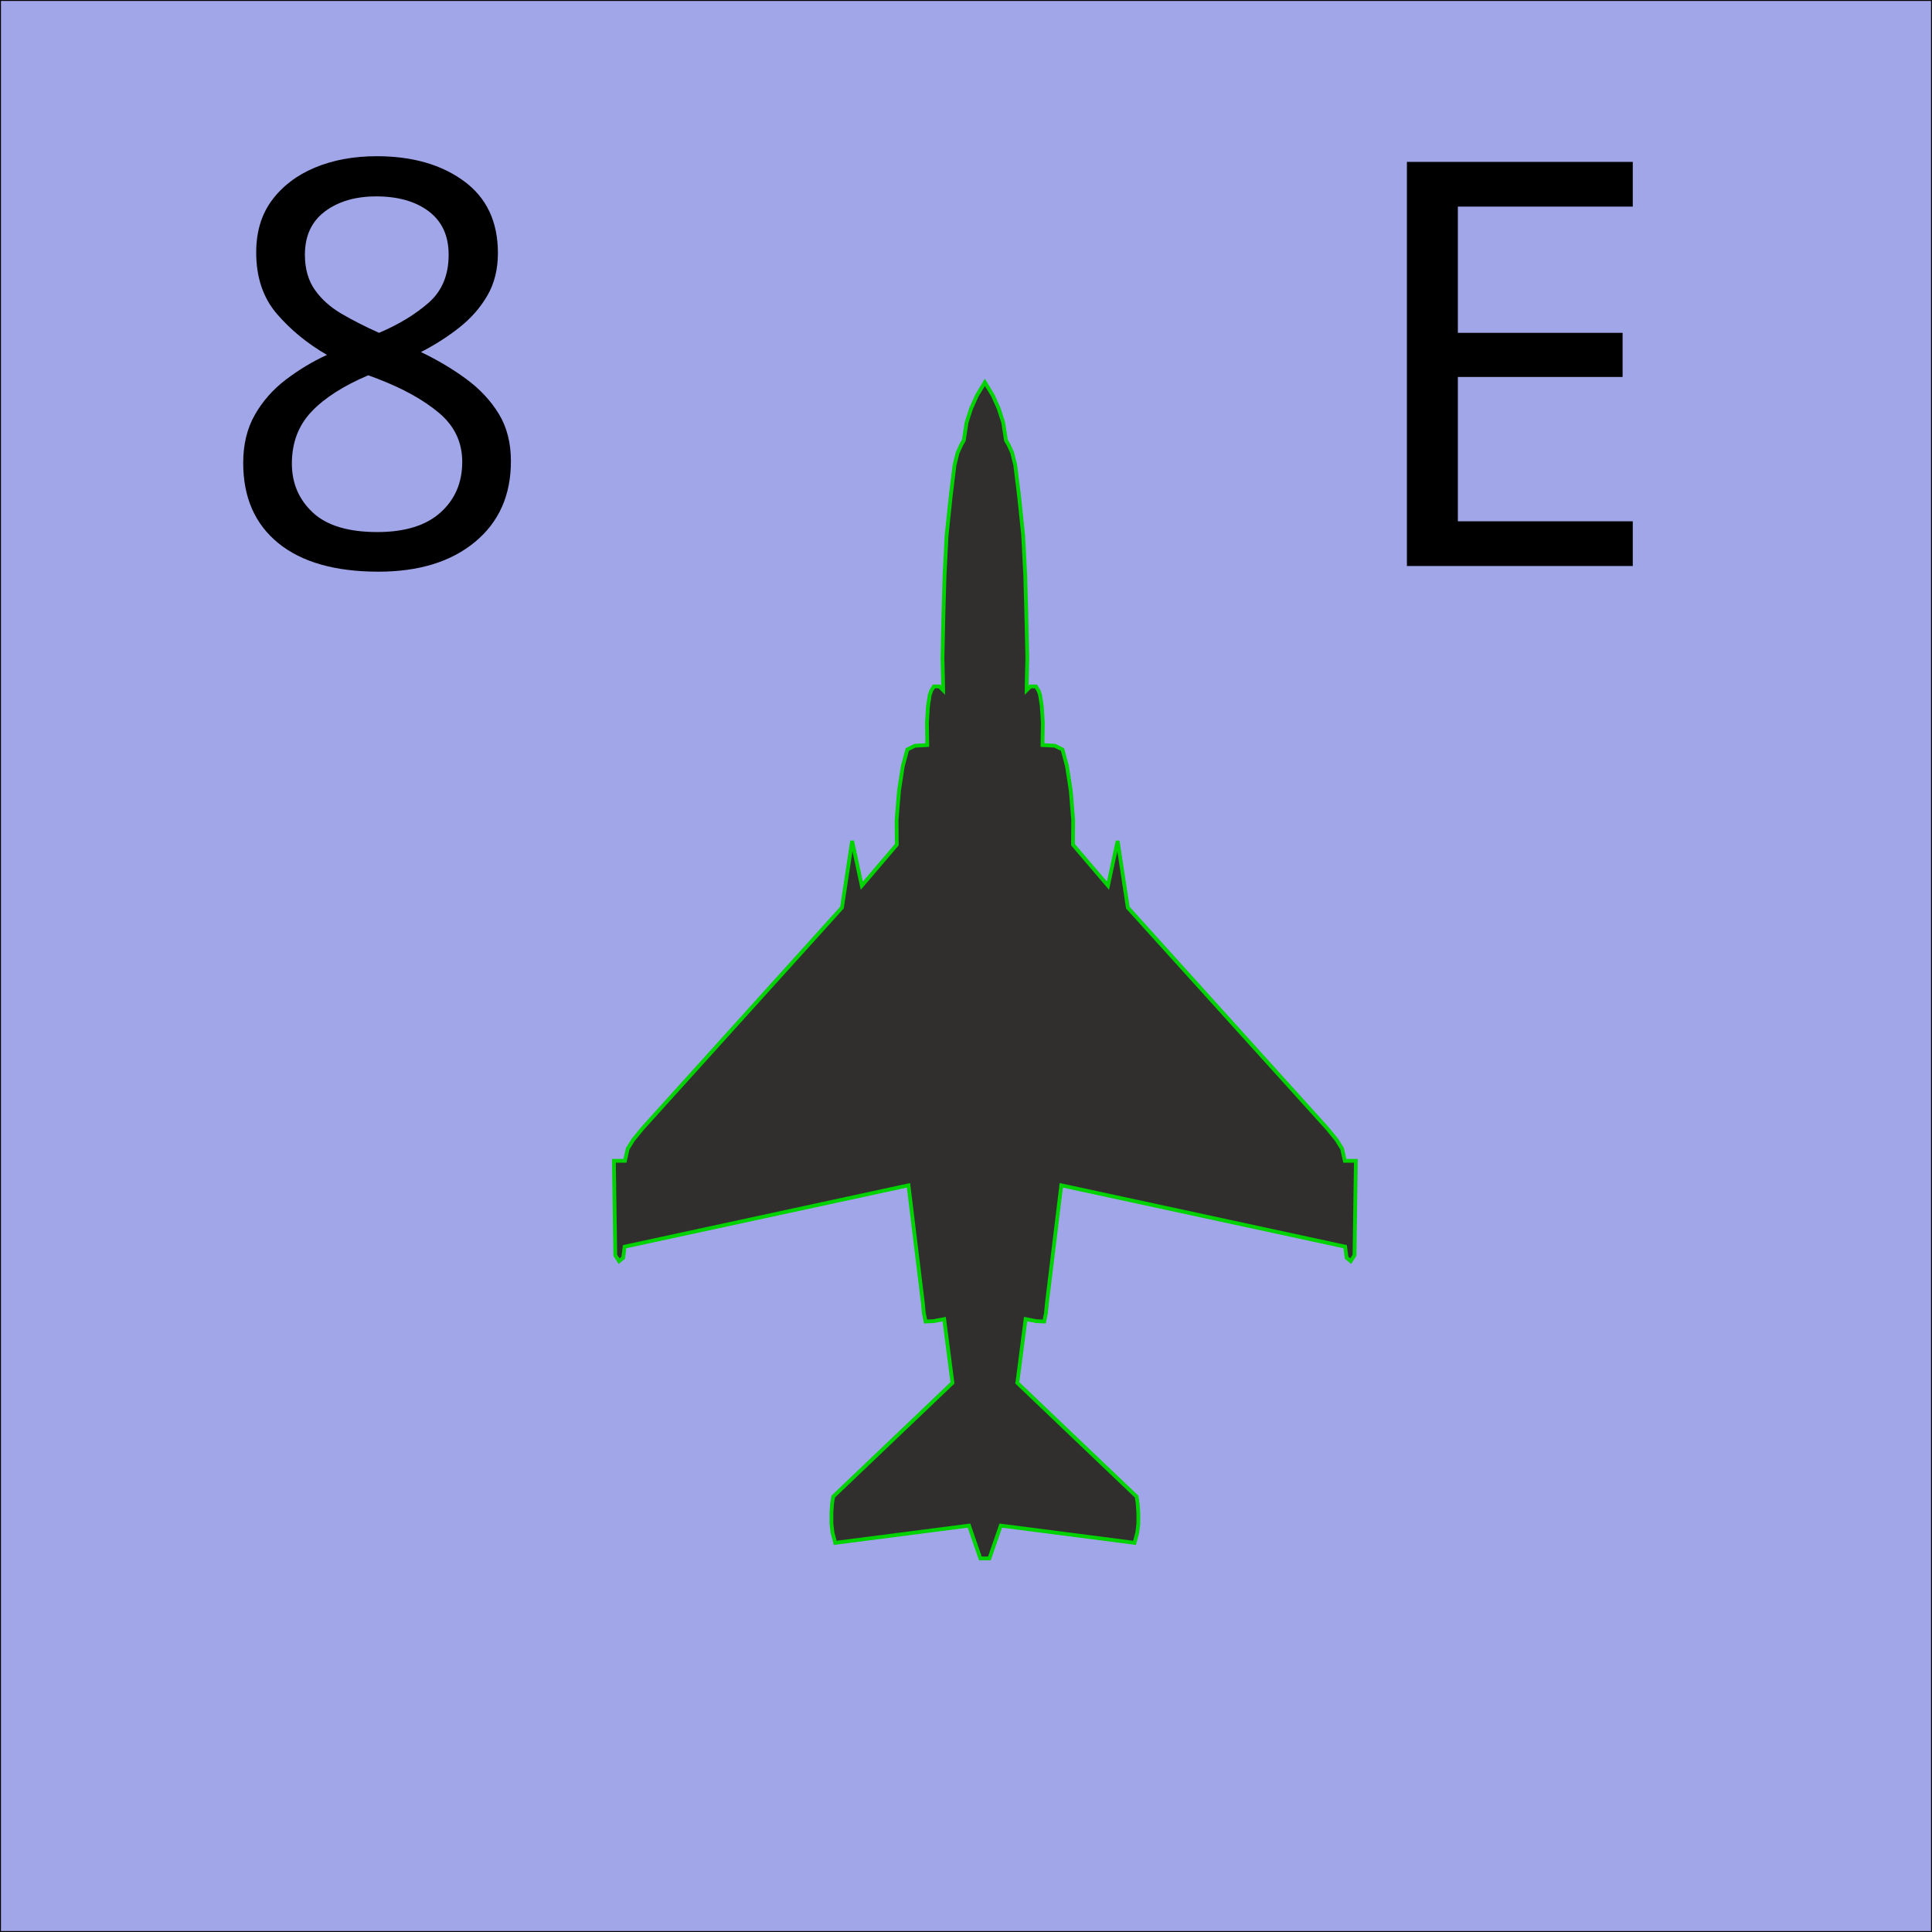
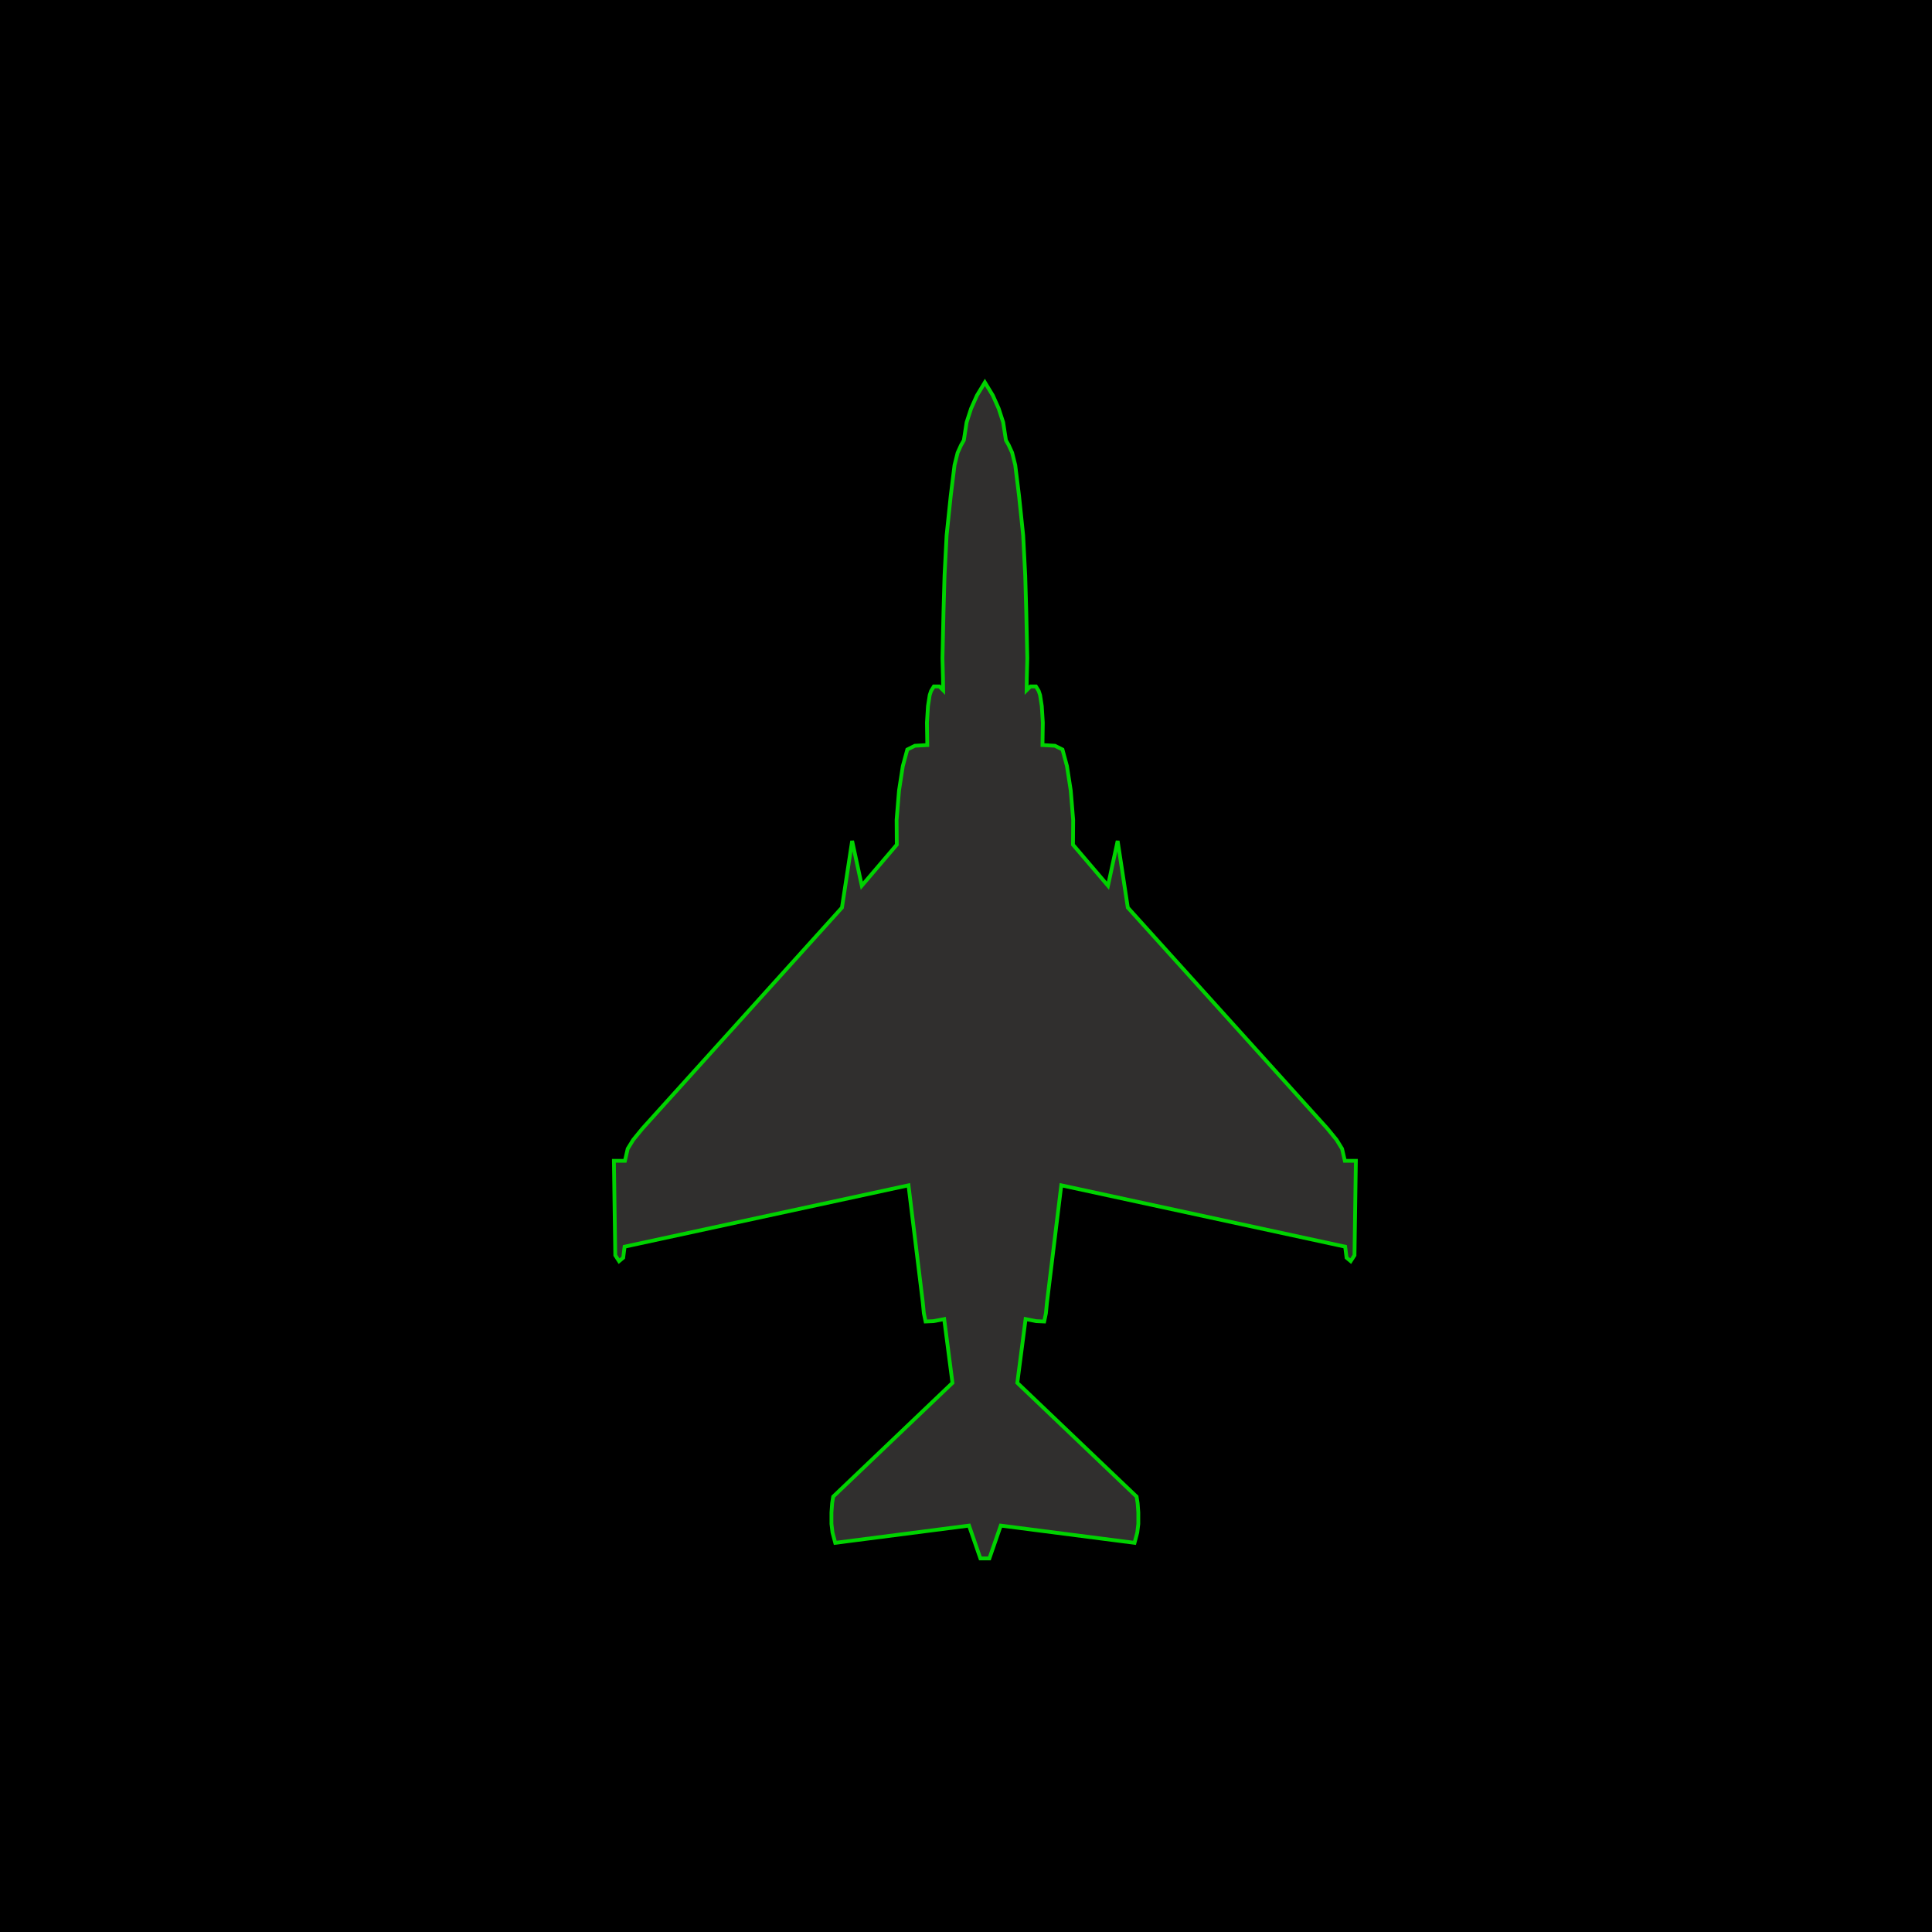
<svg xmlns="http://www.w3.org/2000/svg" width="1024" height="1024">
-   <rect x="0" y="0" width="1024" height="1024" fill="#A0A6E7" fill-opacity="1" stroke="black" stroke-width="1" />
+   <rect x="0" y="0" width="1024" height="1024" fill="" fill-opacity="1" stroke="black" stroke-width="1" />
  <g transform="translate(-80,198)">
-     <rect x="236" y="0" width="728" height="628" fill="#A0A6E7" fill-opacity="0.3" stroke="black" stroke-width="0" />
+     <rect x="236" y="0" width="728" height="628" fill="" fill-opacity="0.3" stroke="black" stroke-width="0" />
  </g>
  <g transform="translate(300,180) scale(2.0)">
    <path d="m 111.011,323 h -1.198 l -3.015,-8.699 -35.45,4.568 -0.731,-2.741 -0.274,-2.284 v -3.015 l 0.182,-2.467 0.274,-1.736 31.613,-30.151 -2.193,-16.903 -2.832,0.548 -2.101,0.092 -0.457,-2.193 -0.274,-2.832 -3.792,-31.065 -75.24,16.263 -0.366,2.924 -1.096,0.914 -1.005,-1.554 -0.366,-25.034 h 2.924 l 0.731,-3.198 1.462,-2.375 2.467,-3.015 52.855,-58.521 2.696,-17.679 2.558,11.878 9.274,-10.873 -0.046,-6.578 0.639,-7.767 1.005,-6.487 1.188,-4.385 2.01,-1.005 3.289,-0.183 -0.091,-5.939 0.274,-4.385 0.457,-2.924 0.365,-1.096 0.731,-1.188 1.462,-6.7e-5 1.005,1.005 -0.045,-3.198 -0.137,-5.299 0.274,-12.243 0.274,-9.594 0.548,-10.69 1.096,-10.507 1.005,-8.132 0.823,-3.289 0.913,-2.01 0.731,-1.279 0.731,-4.751 1.188,-3.655 1.553,-3.472 2.101,-3.472 2.112,3.472 1.553,3.472 1.188,3.655 0.731,4.751 0.731,1.279 0.913,2.01 0.823,3.289 1.005,8.132 1.096,10.507 0.548,10.69 0.274,9.594 0.274,12.243 -0.137,5.299 -0.045,3.198 1.005,-1.005 1.462,6.7e-5 0.731,1.188 0.365,1.096 0.457,2.924 0.274,4.385 -0.091,5.939 3.289,0.183 2.01,1.005 1.188,4.385 1.005,6.487 0.639,7.767 -0.046,6.578 9.274,10.873 2.558,-11.878 2.696,17.679 52.855,58.521 2.467,3.015 1.462,2.375 0.731,3.198 h 2.924 l -0.366,25.034 -1.005,1.554 -1.096,-0.914 -0.366,-2.924 -75.24,-16.263 -3.792,31.065 -0.274,2.832 -0.457,2.193 -2.101,-0.092 -2.832,-0.548 -2.193,16.903 31.613,30.151 0.274,1.736 0.182,2.467 v 3.015 l -0.274,2.284 -0.731,2.741 -35.45,-4.568 -3.015,8.699 H 111" fill="#343330" id="path998" style="fill:#302f2e;fill-opacity:1;stroke:#00d300;stroke-opacity:1" />
  </g>
  <text x="200" y="300" text-anchor="middle" text-align="center" font-family="sans-serif" font-size="300px">8</text>
  <text x="800" y="300" text-anchor="middle" text-align="center" font-family="sans-serif" font-size="300px">E</text>
</svg>
